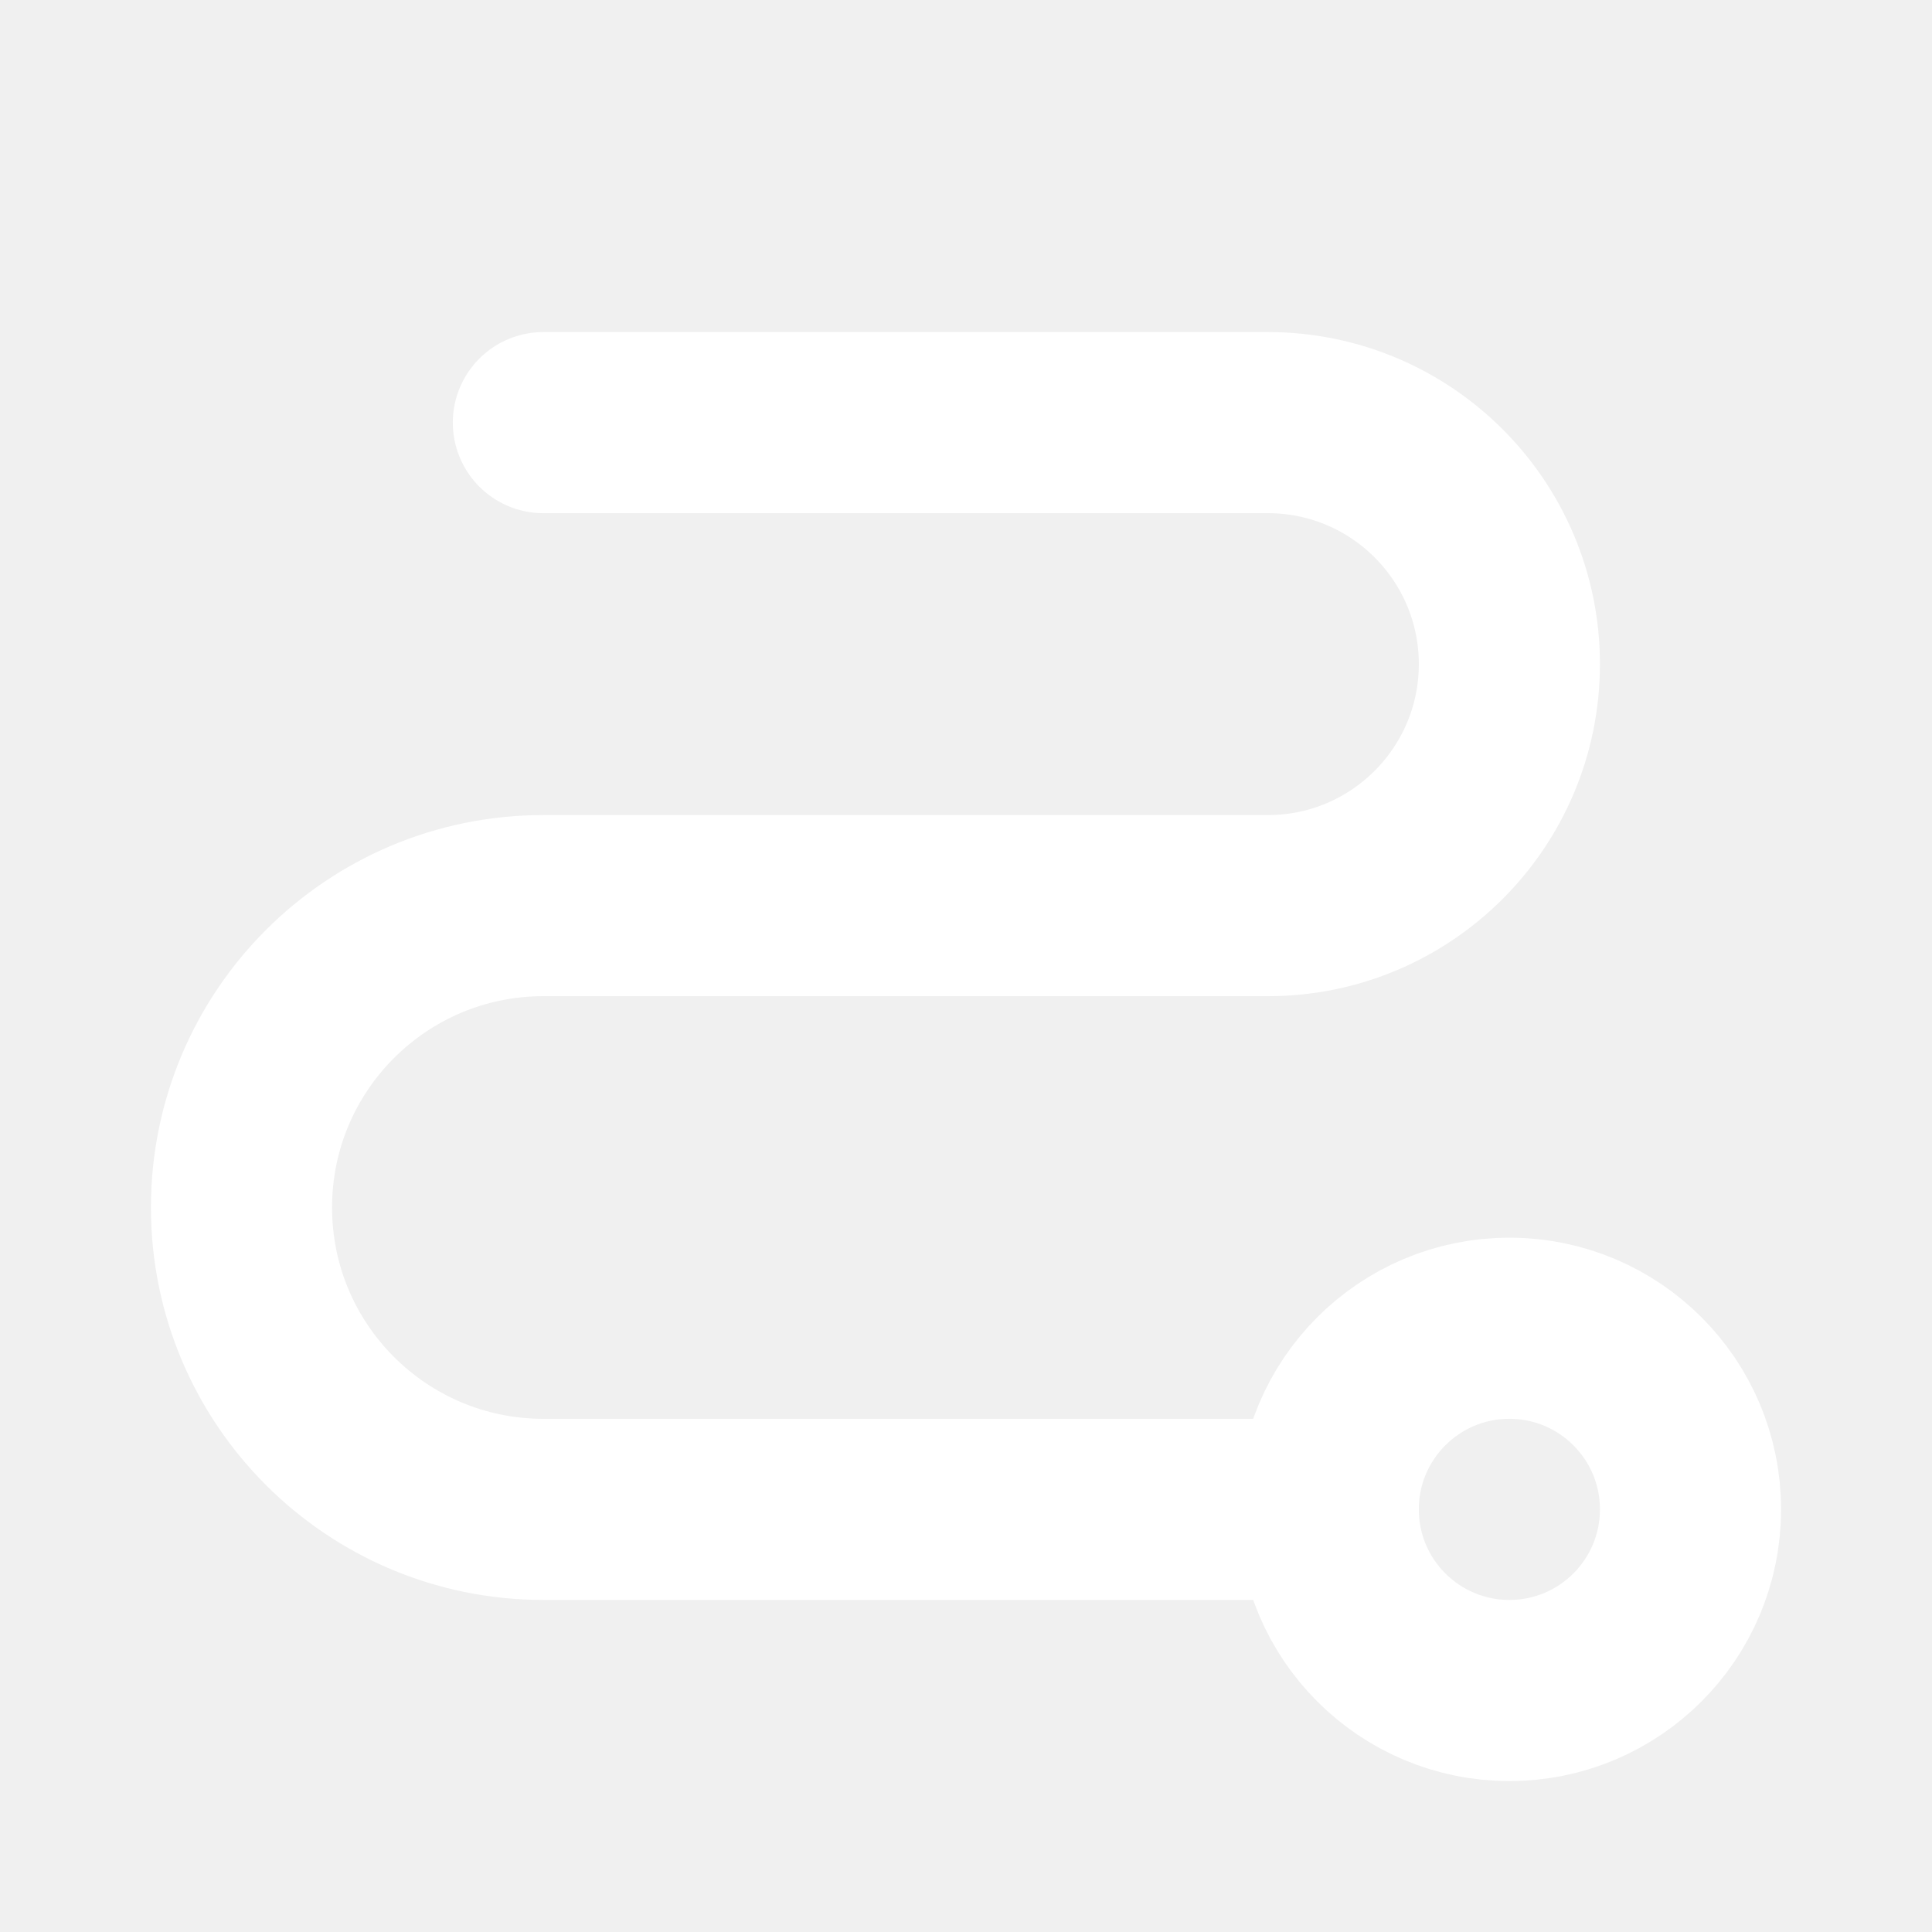
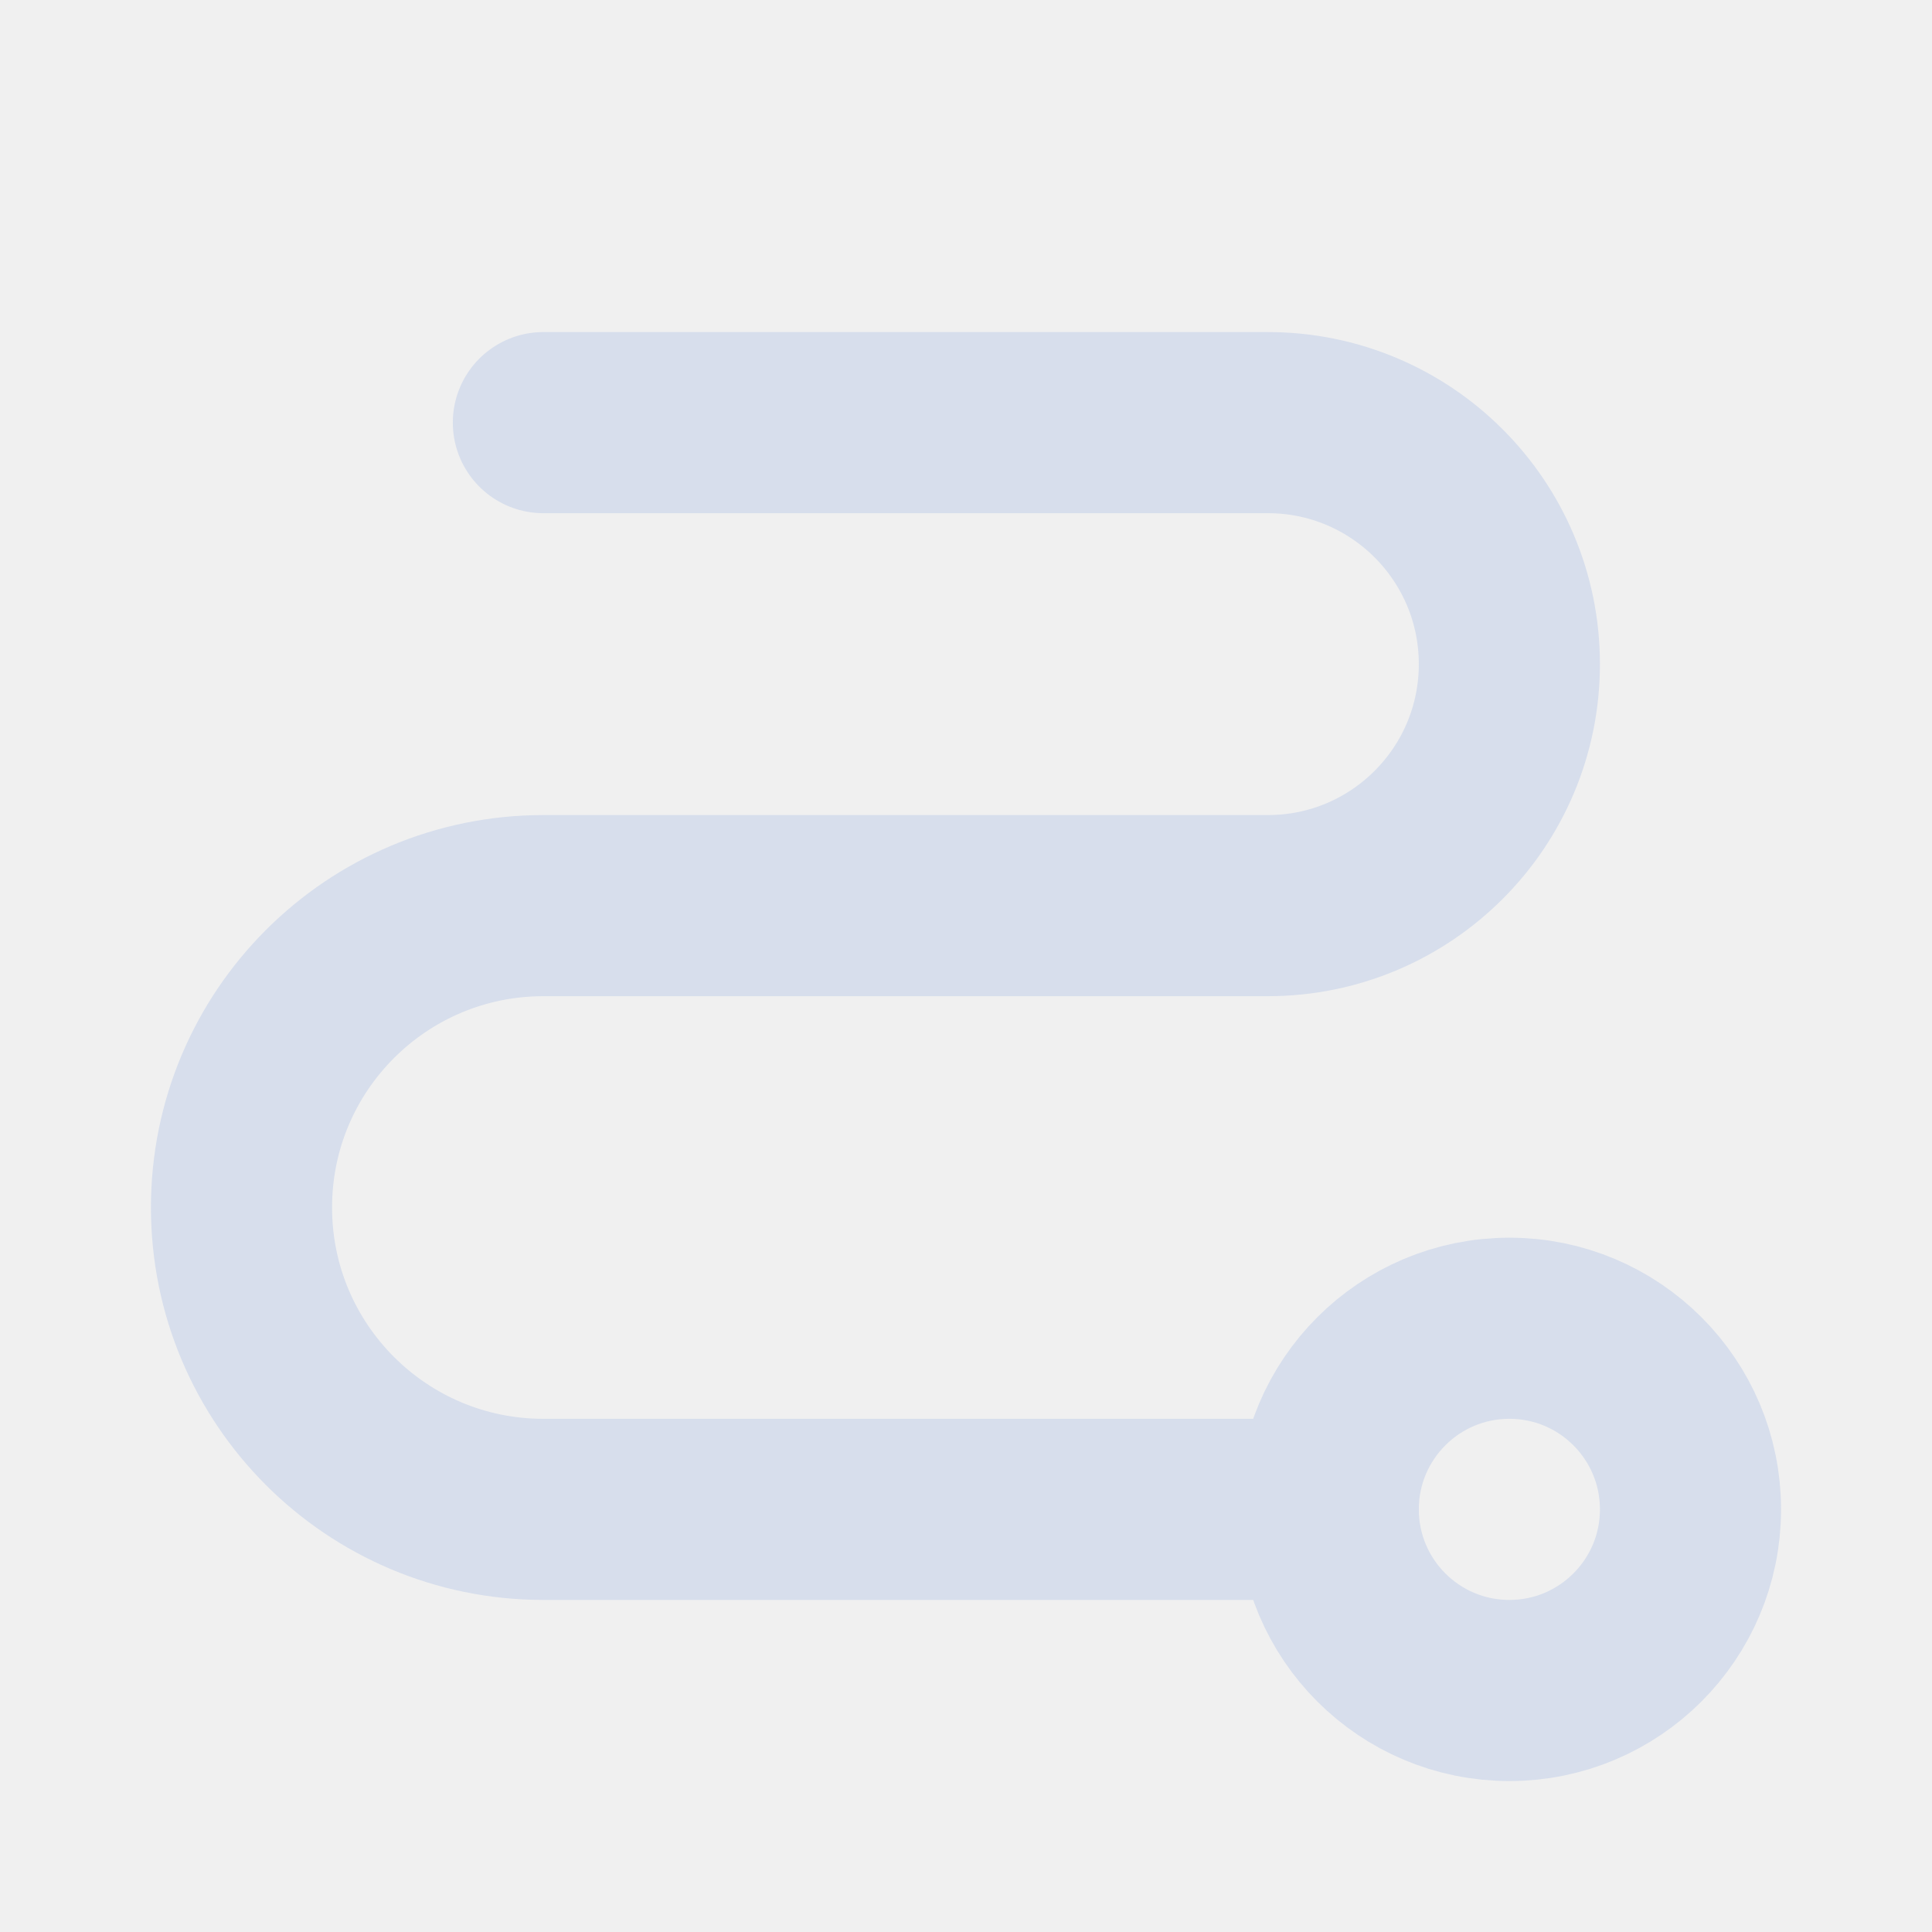
<svg xmlns="http://www.w3.org/2000/svg" viewBox="0 0 256 256" id="path">
  <rect width="256" height="256" fill="none" />
-   <circle cx="200" cy="200" r="24" fill="none" stroke="#fff" stroke-linecap="round" stroke-linejoin="round" stroke-width="24" />
-   <path fill="none" stroke="#fff" stroke-linecap="round" stroke-linejoin="round" stroke-width="24" d="M72,56h96a32,32,0,0,1,0,64H72a40,40,0,0,0,0,80H176" />
+   <circle cx="200" cy="200" r="24" fill="none" stroke="#d7deec" stroke-linecap="round" stroke-linejoin="round" stroke-width="24" />
+   <path fill="none" stroke="#d7deec" stroke-linecap="round" stroke-linejoin="round" stroke-width="24" d="M72,56h96a32,32,0,0,1,0,64H72a40,40,0,0,0,0,80H176" />
</svg>
